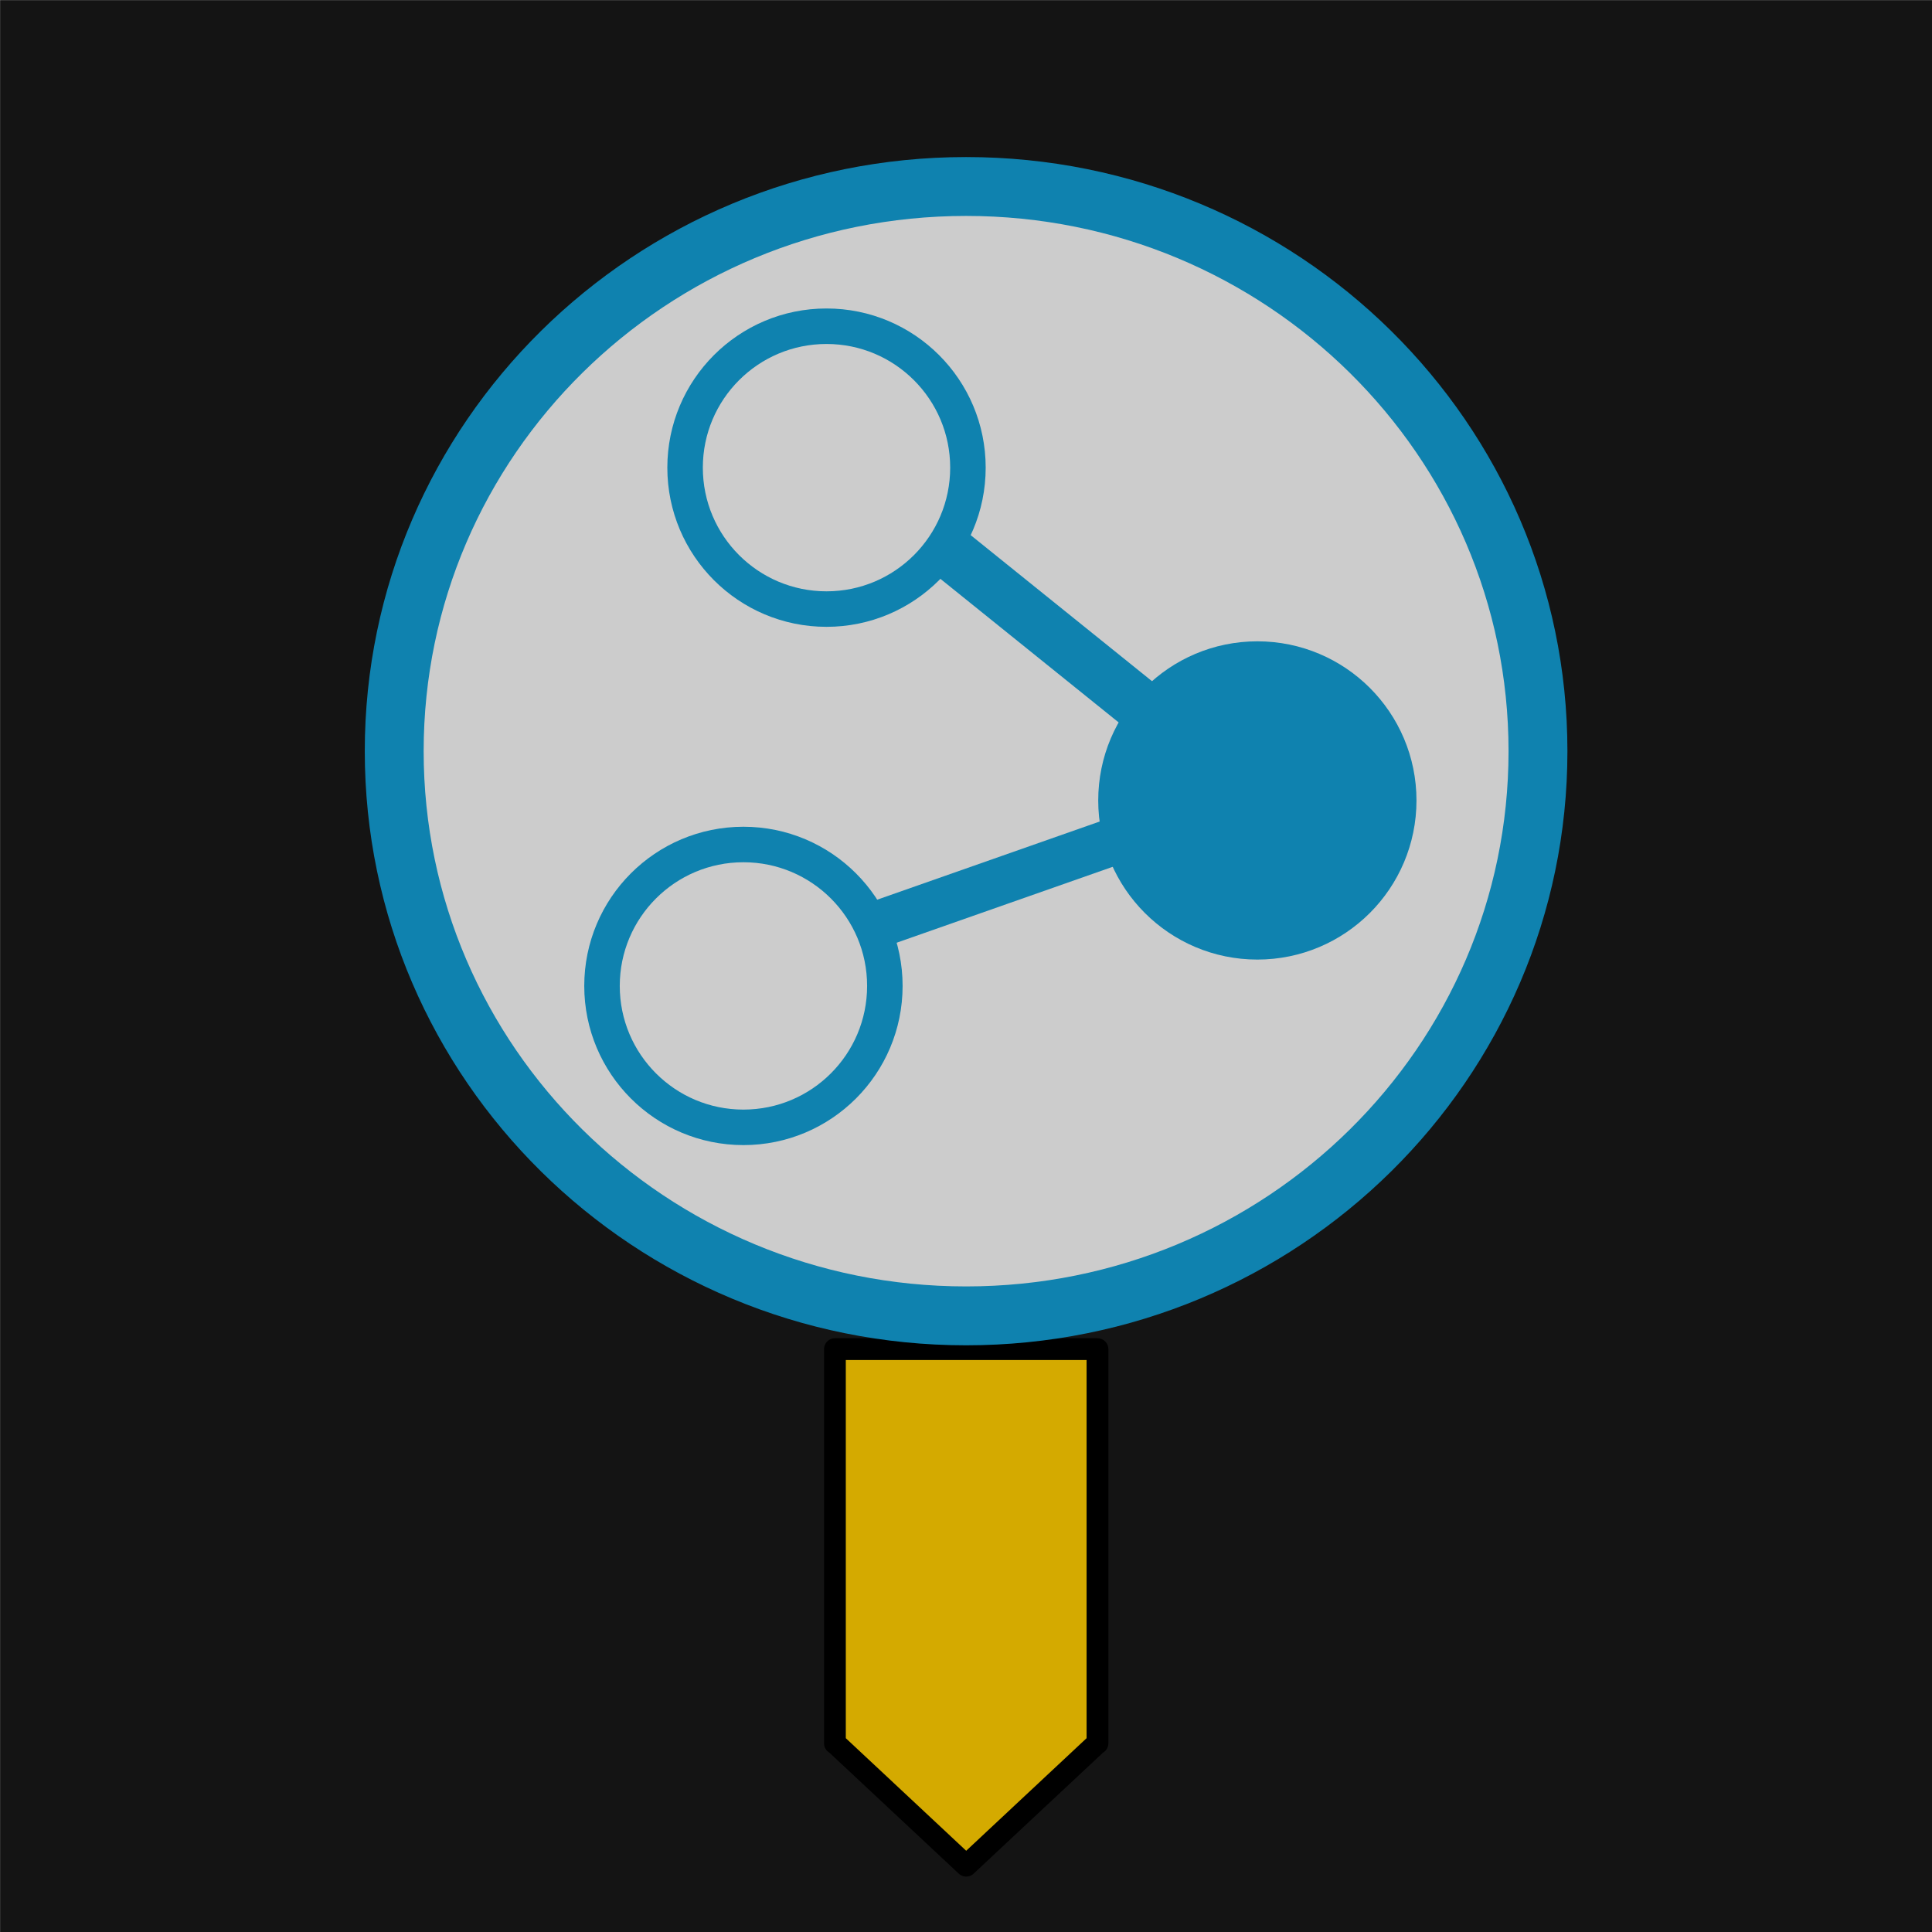
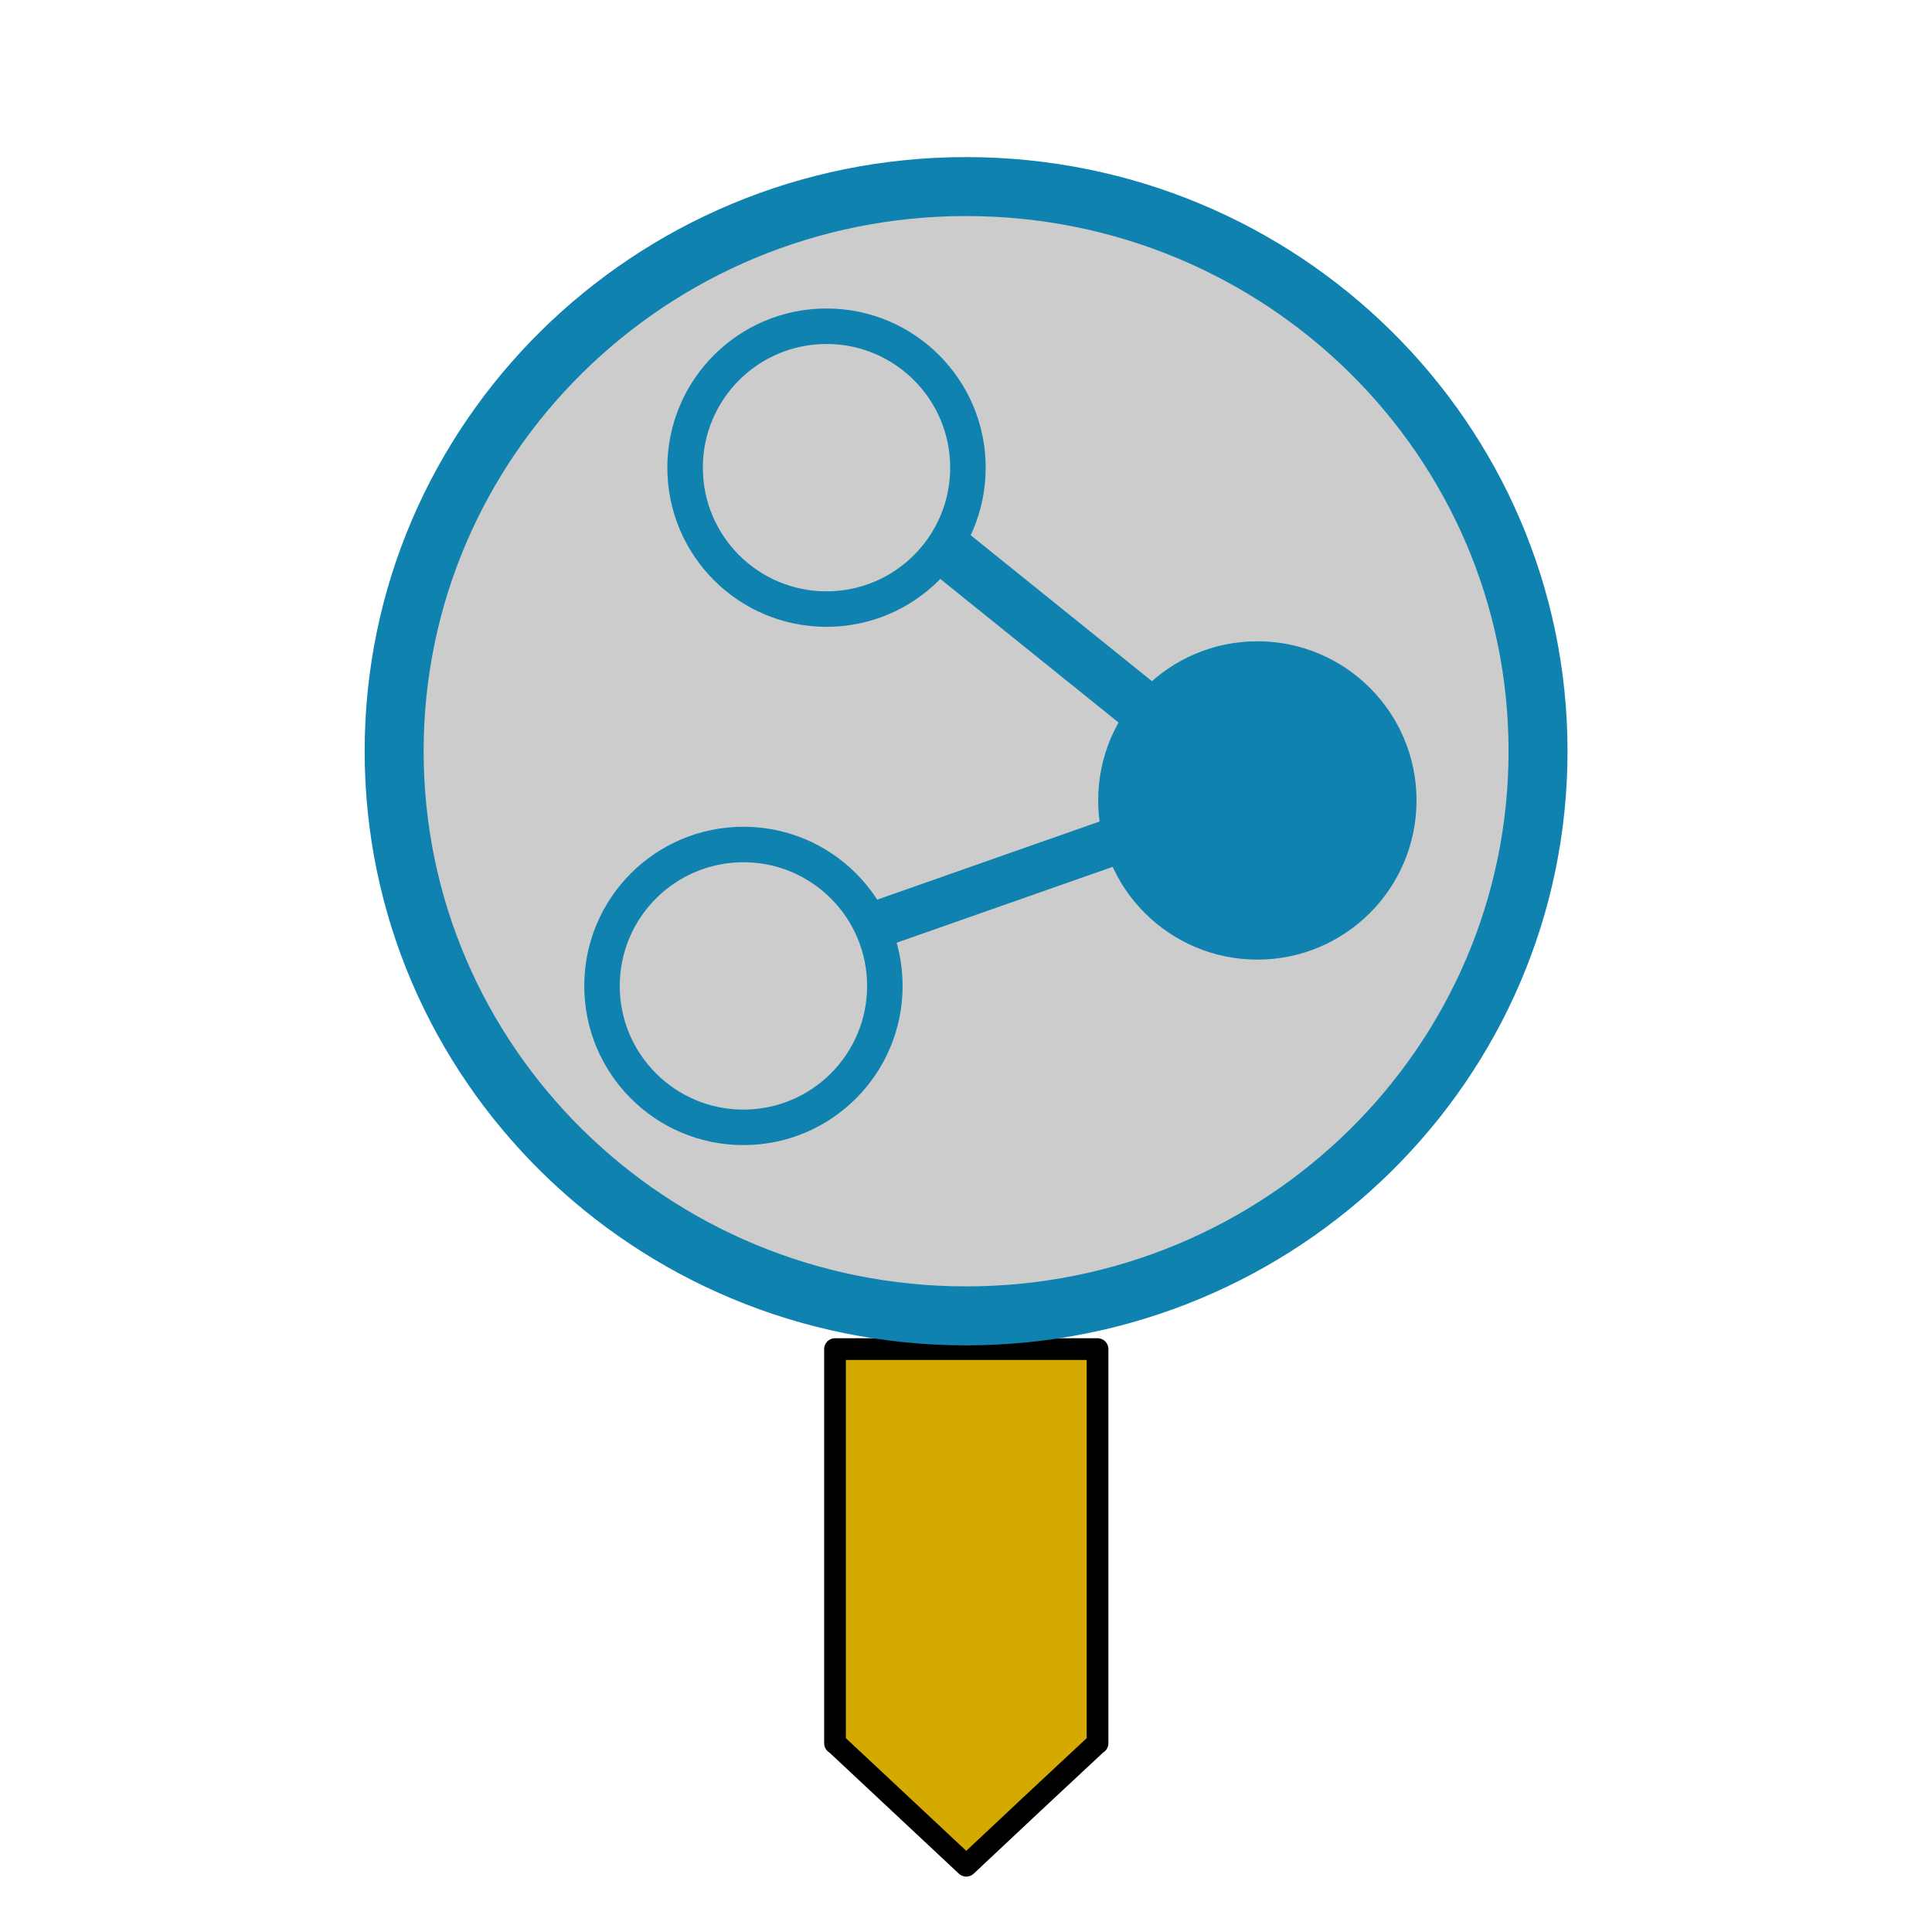
- <svg xmlns="http://www.w3.org/2000/svg" width="40" height="40" version="1.1" viewBox="0 0 10.583 10.583">
-   <g transform="translate(0 -286.42)">
-     <g transform="matrix(-.26458 0 0 .26458 58.425 248.03)">
-       <g>
-         <rect x="180.82" y="145.1" width="40" height="40" fill="#141414" />
-         <path d="m198.1 173.03v8.16h8e-3l1.351 1.263 1.359 1.271 1.359-1.271 1.351-1.263h8e-3v-8.16z" fill="#d4aa00" stroke="#000" stroke-linejoin="round" stroke-width=".451" />
-         <ellipse cx="200.82" cy="160.65" rx="11.84" ry="11.691" fill="#ccc" stroke="#0f82af" stroke-linejoin="round" stroke-width="1.219" />
-       </g>
-       <g stroke="#0f82af" stroke-linejoin="round">
-         <circle cx="194.79" cy="161.67" r="2.623" fill="#0f82af" stroke-width="1.343" />
-         <circle cx="203.71" cy="154.78" r="2.928" fill="none" stroke-width=".735" />
-         <circle cx="205.43" cy="165.51" r="2.928" fill="none" stroke-width=".735" />
-       </g>
-       <rect transform="rotate(-38.849)" x="47.055" y="247.54" width="11.692" height="1.098" fill="#0f82af" />
-       <rect transform="rotate(19.357)" x="235.35" y="87.297" width="10.371" height=".974" fill="#0f82af" />
-     </g>
+ <svg xmlns="http://www.w3.org/2000/svg" width="40" height="40" version="1.1" viewBox="0 0 10.583 10.583" id="svg512">
+   <defs id="defs516" />
+   <path d="M 6.012,7.39 V 9.549 H 6.01 L 5.652,9.883 5.293,10.22 4.933,9.883 4.576,9.549 h -0.002 V 7.39 Z" fill="#d4aa00" stroke="#000000" stroke-linejoin="round" stroke-width="0.119" id="path490" />
+   <ellipse cx="-5.292" cy="4.115" rx="3.133" ry="3.093" fill="#cccccc" stroke="#0f82af" stroke-linejoin="round" stroke-width="0.323" id="ellipse492" transform="scale(-1,1)" />
+   <g stroke="#0f82af" stroke-linejoin="round" id="g502" transform="matrix(-0.26458,0,0,0.26458,58.425,-38.39)">
+     <circle cx="194.79" cy="161.67" r="2.624" fill="#0f82af" stroke-width="1.343" id="circle496" />
+     <circle cx="203.71" cy="154.78" r="2.928" fill="none" stroke-width="0.735" id="circle498" />
+     <circle cx="205.43" cy="165.51" r="2.928" fill="none" stroke-width="0.735" id="circle500" />
  </g>
+   <rect transform="matrix(-0.7788018,-0.6272701,-0.6272701,0.7788018,0,0)" x="-8.971" y="-1.052" width="3.093" height="0.291" fill="#0f82af" id="rect504" style="stroke-width:0.265" />
+   <rect transform="matrix(-0.9434717,0.3314532,0.3314532,0.9434717,0,0)" x="-5.578" y="6.242" width="2.744" height="0.258" fill="#0f82af" id="rect506" style="stroke-width:0.265" />
</svg>
